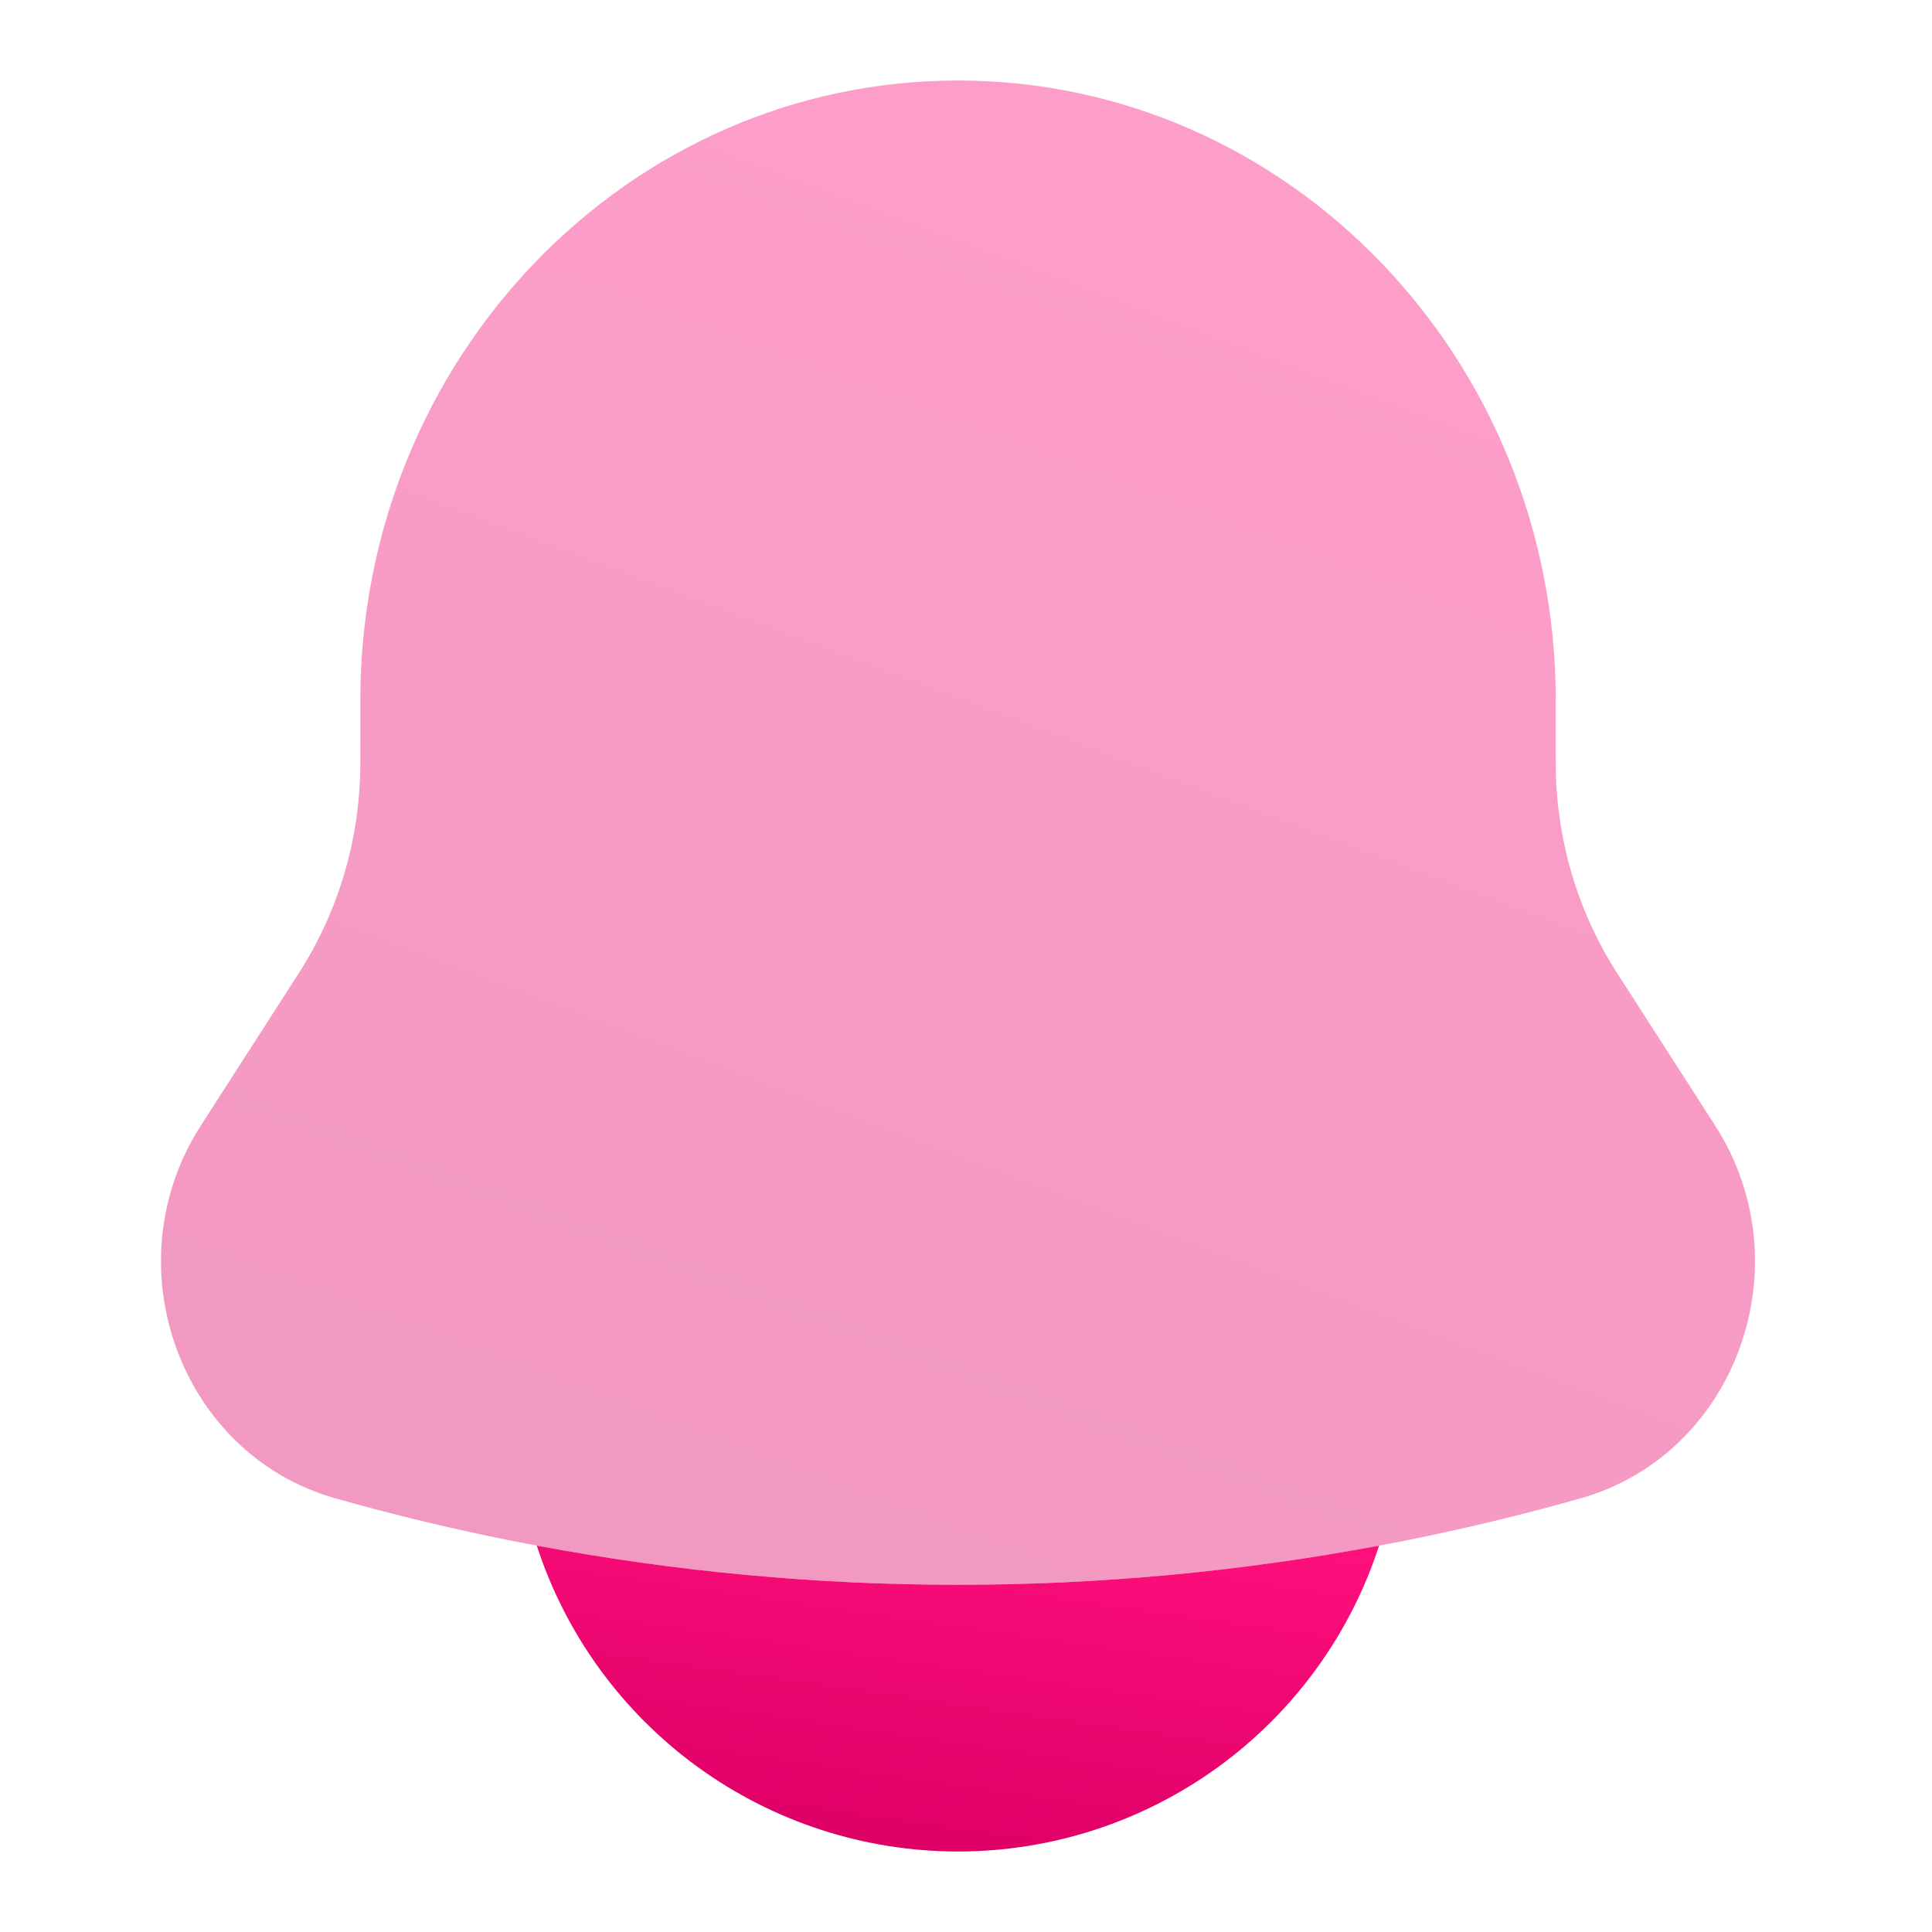
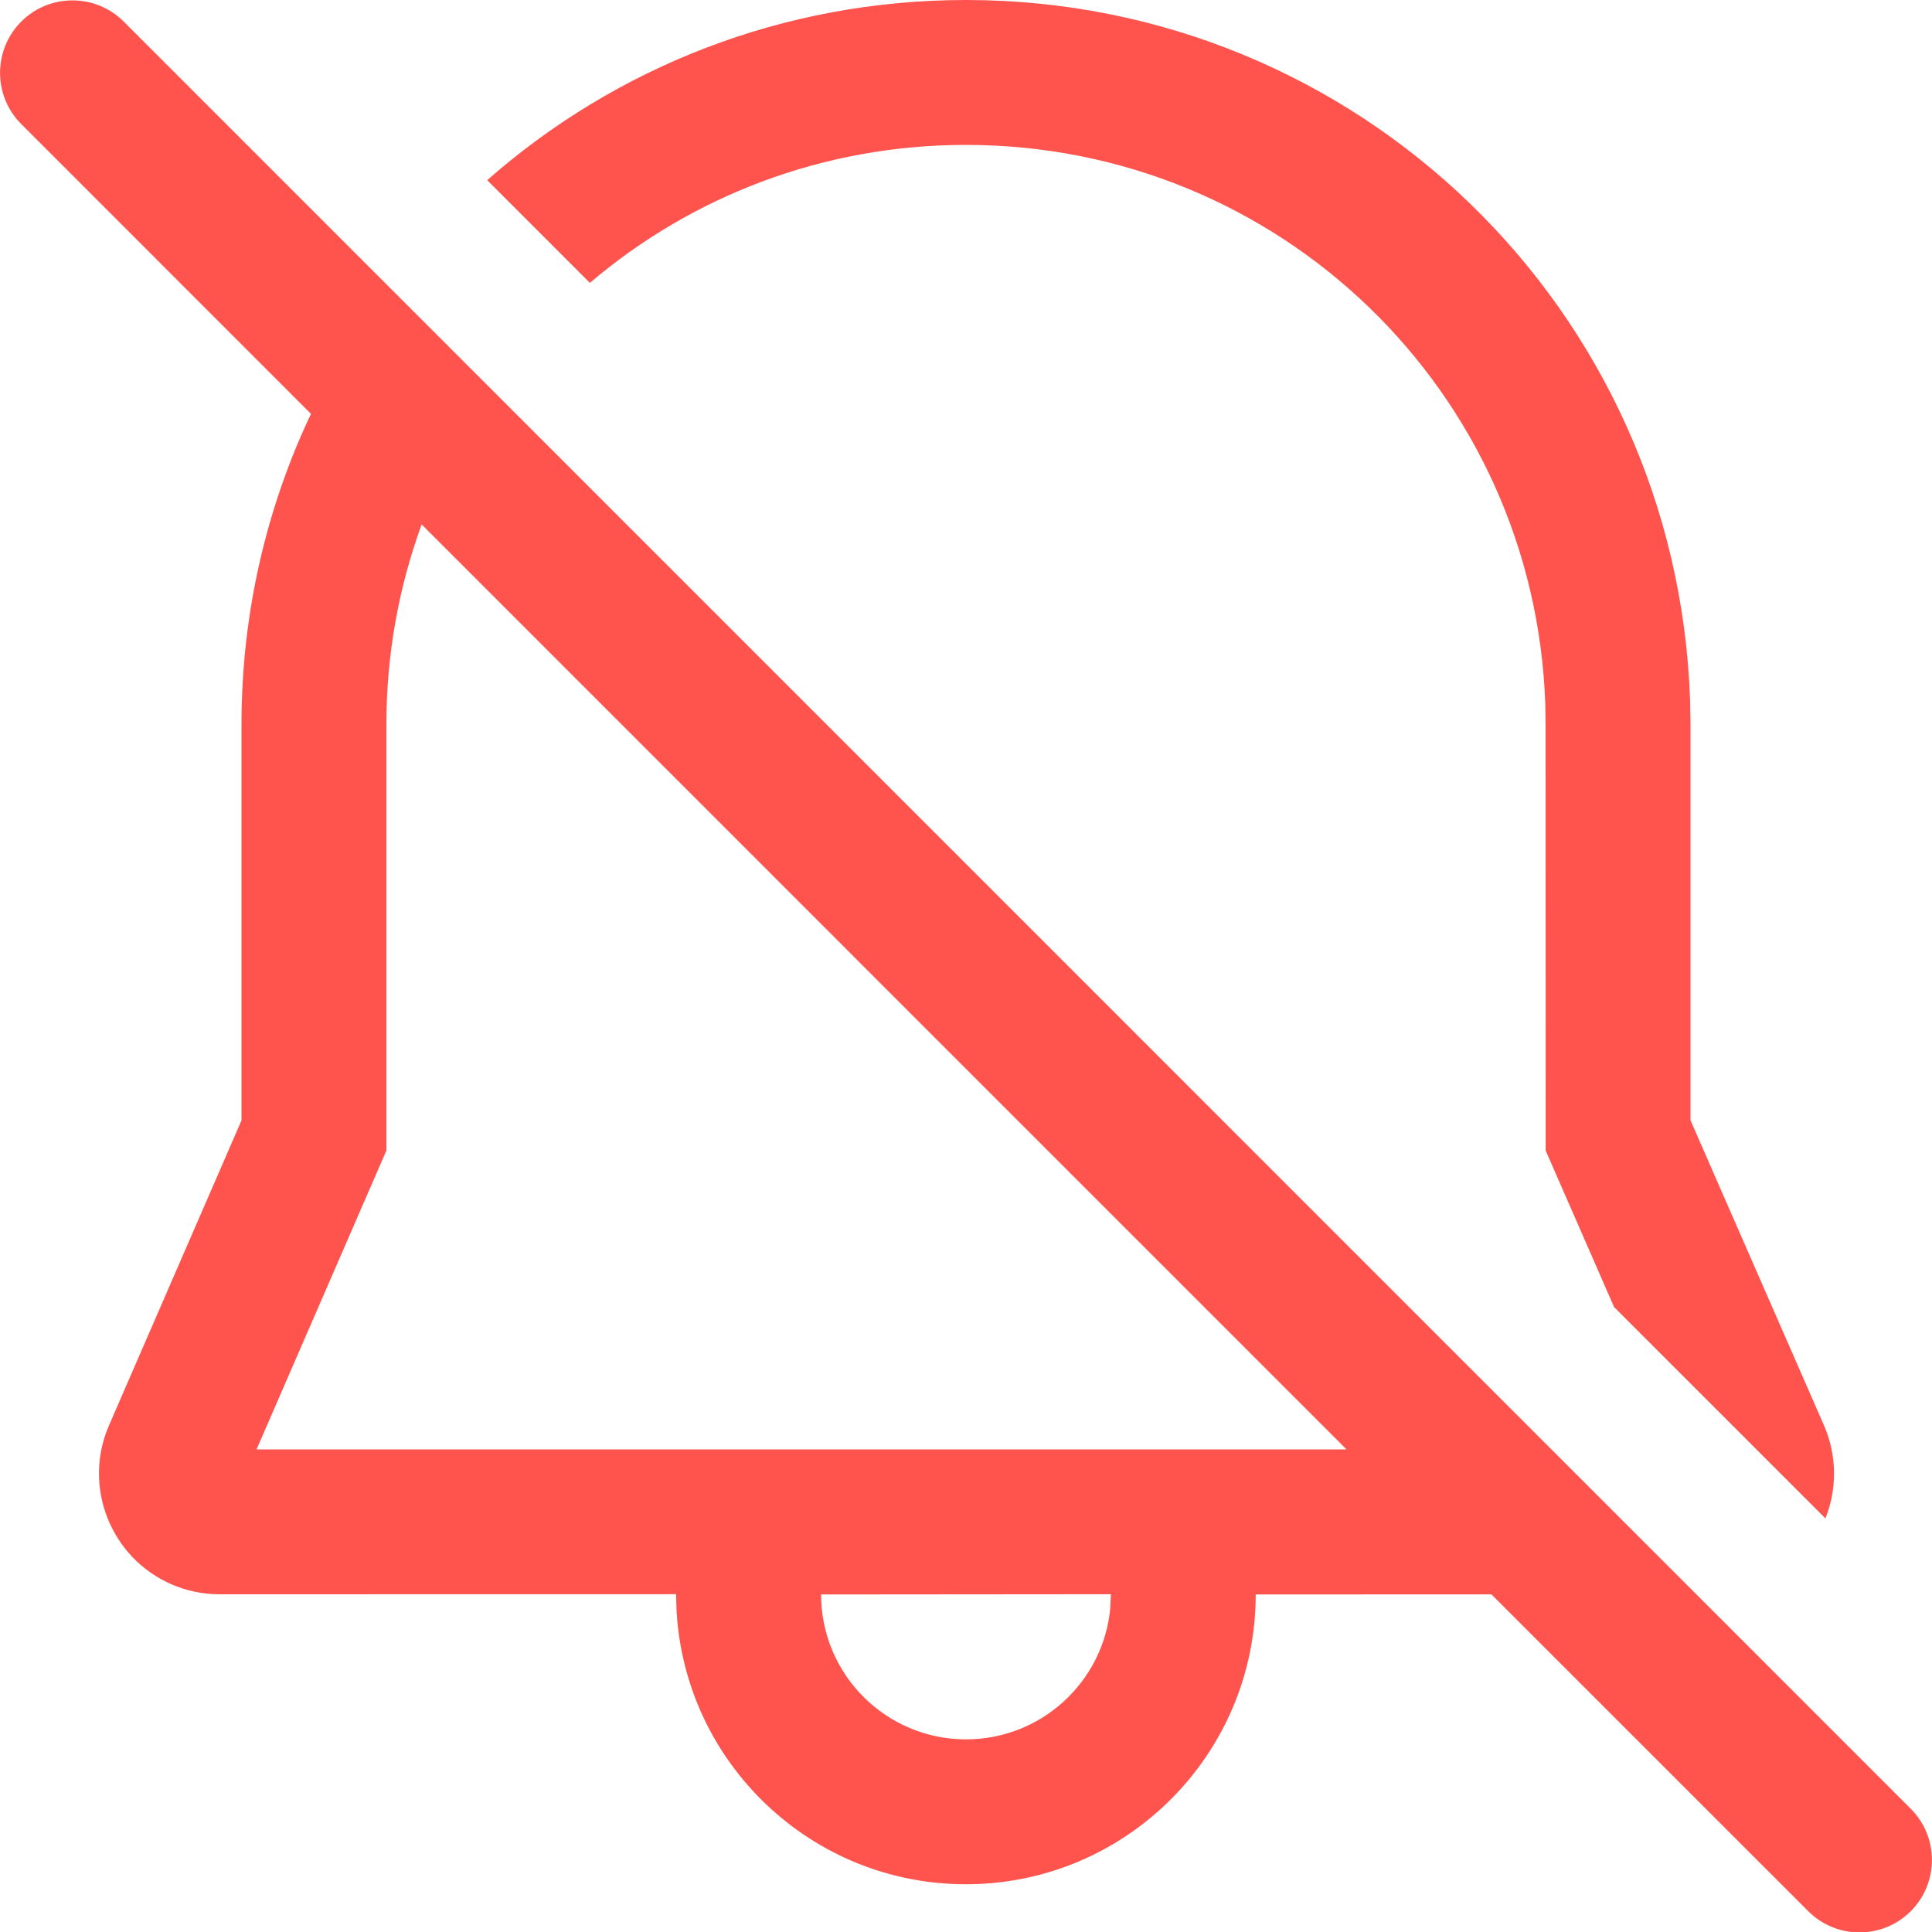
- <svg xmlns="http://www.w3.org/2000/svg" width="24" height="24" viewBox="0 0 24 24" fill="none">
-   <path opacity="0.4" d="M19.326 8.7V9.475C19.326 10.404 19.59 11.313 20.087 12.086L21.306 13.982C22.418 15.713 21.569 18.066 19.634 18.613C14.578 20.045 9.223 20.045 4.167 18.613C2.232 18.066 1.383 15.713 2.495 13.982L3.714 12.086C4.213 11.307 4.477 10.4 4.476 9.475V8.7C4.476 4.448 7.801 1 11.9 1C16 1 19.326 4.448 19.326 8.7Z" fill="url(#paint0_linear_306_247)" />
-   <path d="M6.668 19.2C7.027 20.305 7.727 21.267 8.667 21.95C9.607 22.632 10.738 23 11.9 23C13.062 23 14.193 22.632 15.133 21.95C16.073 21.267 16.773 20.305 17.132 19.2C13.673 19.849 10.128 19.849 6.668 19.2Z" fill="url(#paint1_linear_306_247)" />
-   <defs>
+ <svg xmlns="http://www.w3.org/2000/svg" width="24" height="24" viewBox="0 0 24 24" fill="none" version="1.1" id="svg5">
+   <defs id="defs5">
    <linearGradient id="paint0_linear_306_247" x1="21.132" y1="1.534" x2="14.149" y2="20.114" gradientUnits="userSpaceOnUse">
-       <stop stop-color="#FE0F7C" />
-       <stop offset="1" stop-color="#DF0066" />
+       <stop stop-color="#FE0F7C" id="stop2" />
+       <stop offset="1" stop-color="#DF0066" id="stop3" />
    </linearGradient>
    <linearGradient id="paint1_linear_306_247" x1="16.779" y1="19.309" x2="16.168" y2="23.532" gradientUnits="userSpaceOnUse">
-       <stop stop-color="#FE0F7C" />
-       <stop offset="1" stop-color="#DF0066" />
+       <stop stop-color="#FE0F7C" id="stop4" />
+       <stop offset="1" stop-color="#DF0066" id="stop5" />
    </linearGradient>
  </defs>
+   <g id="g1">
+     <path d="M 3.863,5.141 0.264,1.541 c -0.351,-0.351 -0.351,-0.921 2.4e-5,-1.273 0.351,-0.351 0.921,-0.351 1.273,1.2e-5 L 23.736,22.469 c 0.351,0.351 0.351,0.921 0,1.273 -0.351,0.351 -0.921,0.351 -1.273,-1.2e-4 l -3.936,-3.936 -2.928,9.6e-4 c 0,1.988 -1.612,3.6 -3.6,3.6 -1.917,0 -3.484,-1.499 -3.594,-3.389 l -0.007,-0.214 -5.67,9.6e-4 c -0.206,0 -0.409,-0.042 -0.598,-0.124 C 1.373,19.35 1.024,18.467 1.354,17.707 L 3,13.918 V 9 C 3,7.617 3.31,6.309 3.863,5.141 Z M 16.727,18.005 5.238,6.515 C 4.955,7.289 4.8,8.126 4.8,9 v 5.292 l -1.613,3.713 z m -2.927,1.799 -3.6,0.003 c 0,0.994 0.806,1.8 1.8,1.8 0.936,0 1.705,-0.714 1.792,-1.627 z m 5.401,-5.511 0.85,1.944 2.625,2.625 c 0.069,-0.172 0.107,-0.36 0.107,-0.557 0,-0.207 -0.043,-0.411 -0.126,-0.601 L 21,13.917 V 9 l -0.005,-0.301 C 20.828,3.834 16.86,0 12,0 9.718,0 7.637,0.844 6.052,2.238 l 1.276,1.276 c 1.256,-1.07 2.887,-1.714 4.672,-1.714 3.89,0 7.062,3.065 7.196,6.945 l 0.004,0.27 z" fill="#000000" id="path1-3" style="fill:#ff544e;fill-opacity:1;stroke-width:1" />
+   </g>
</svg>
